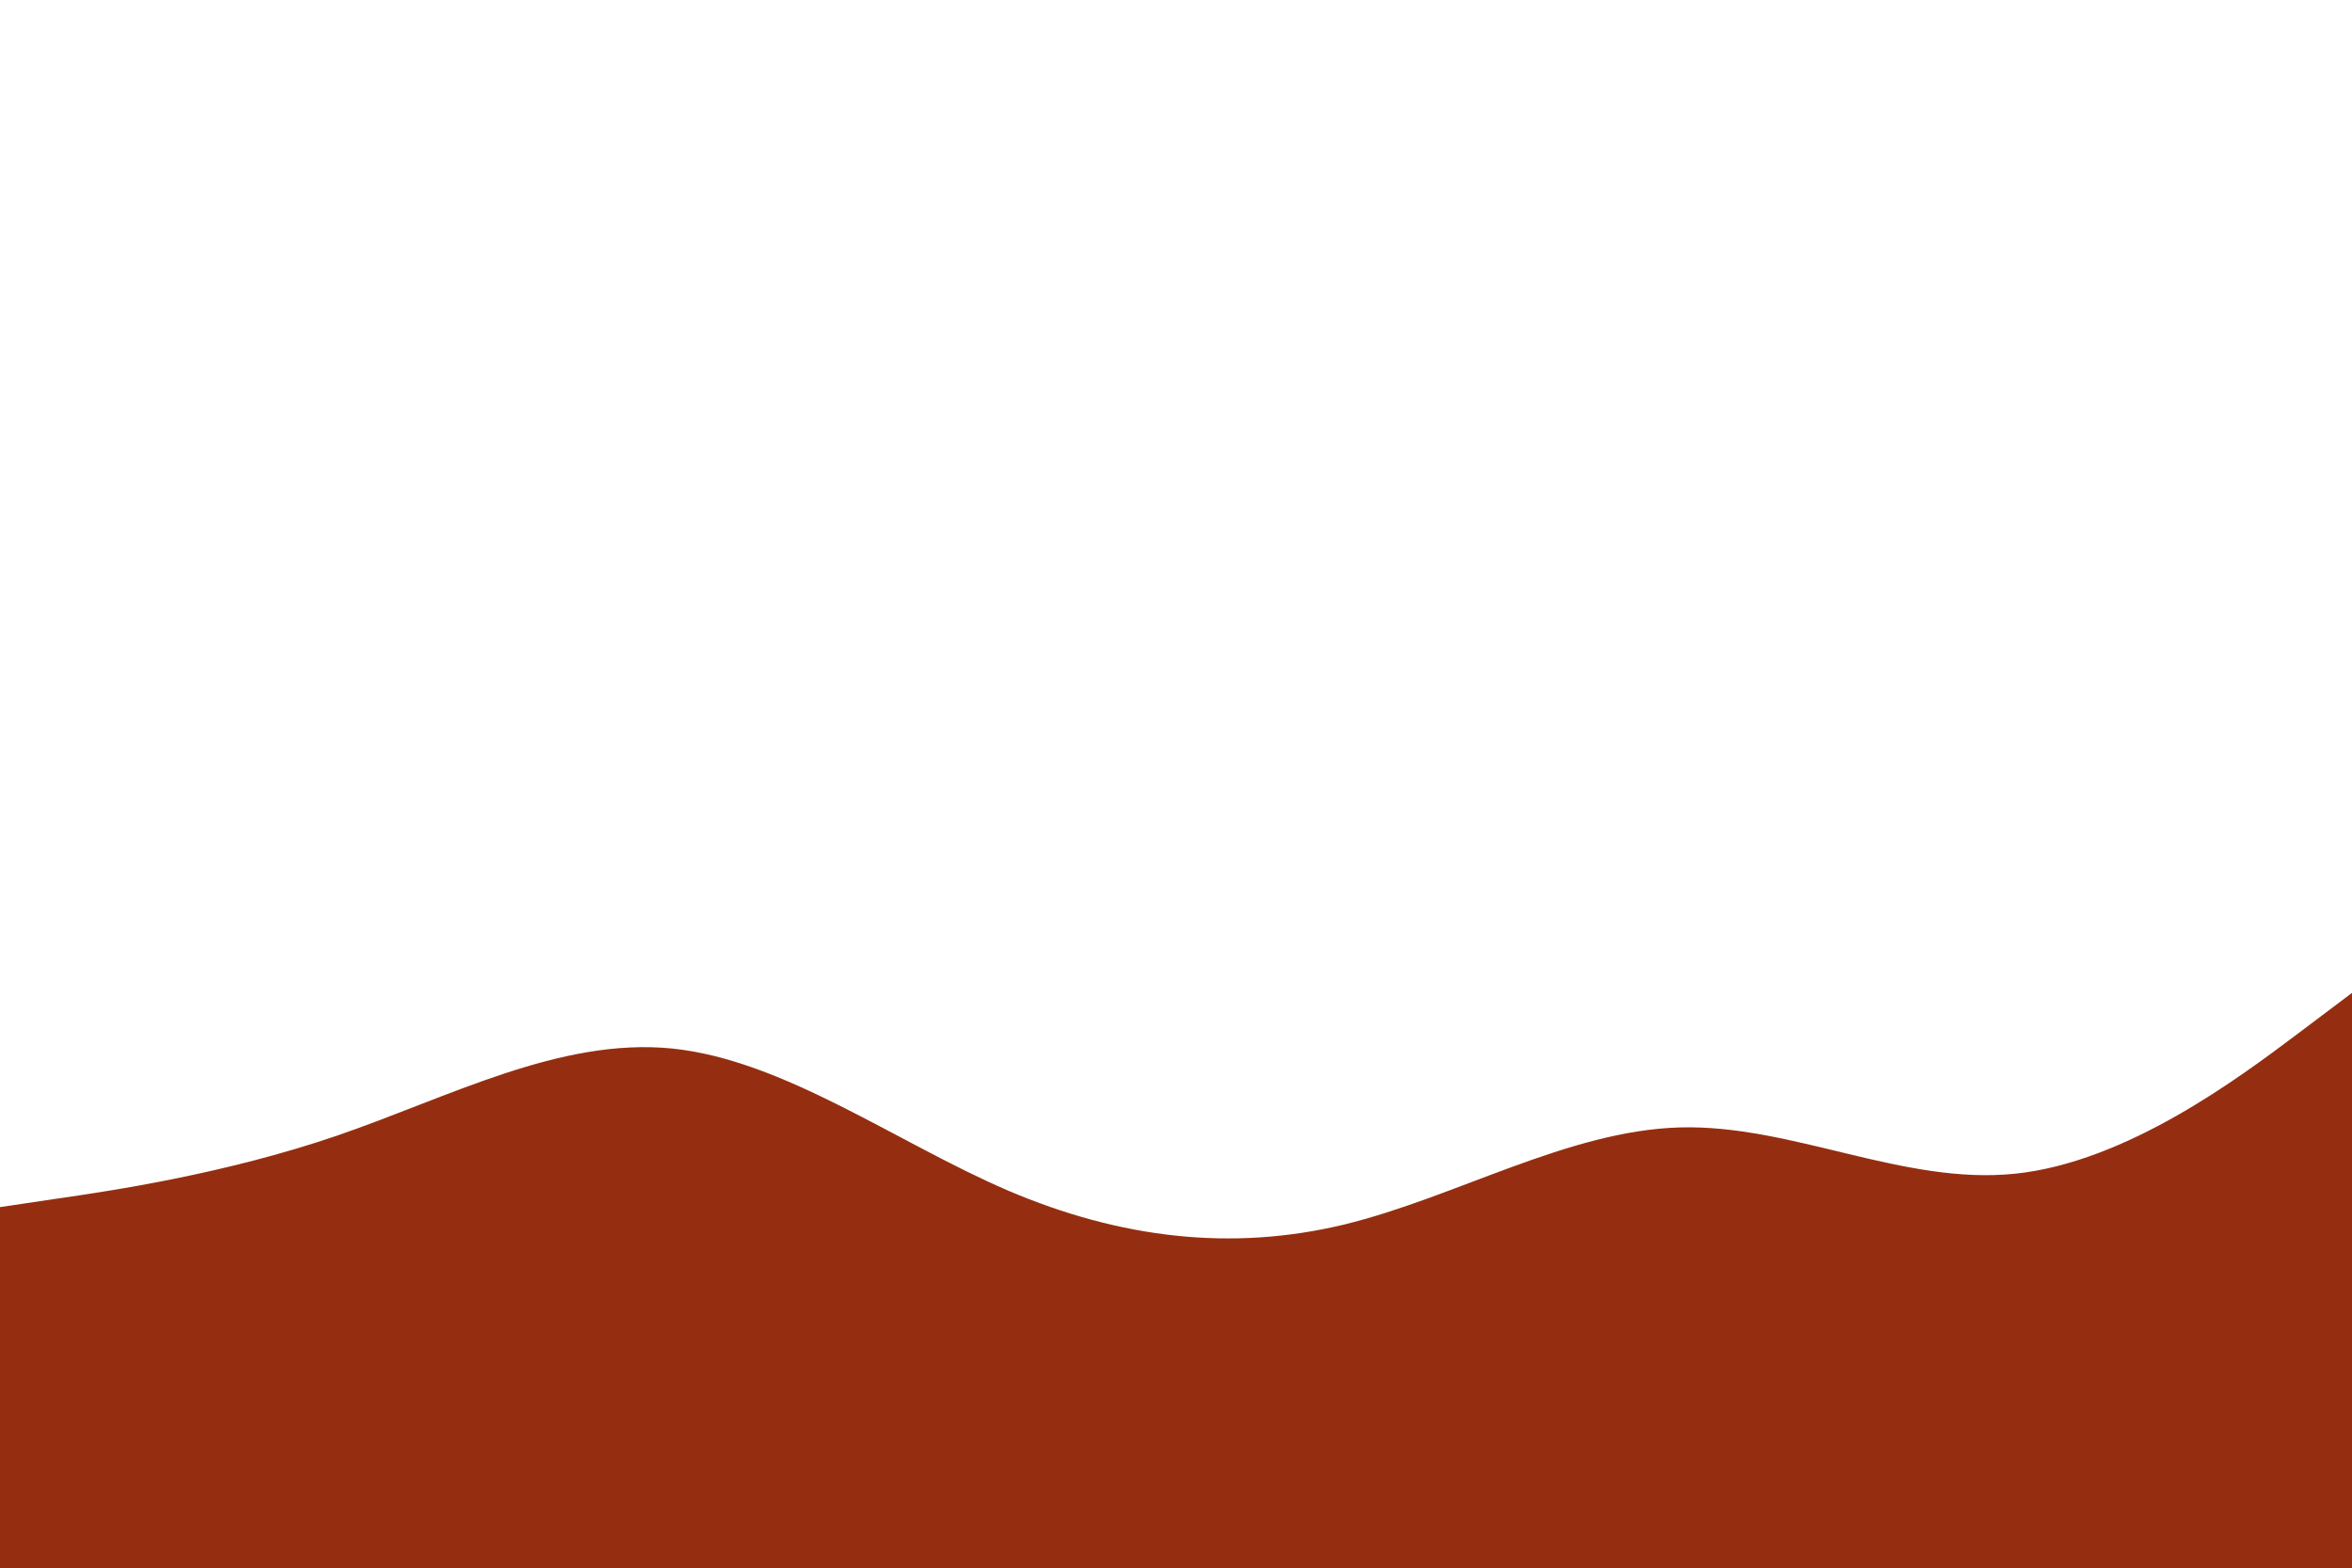
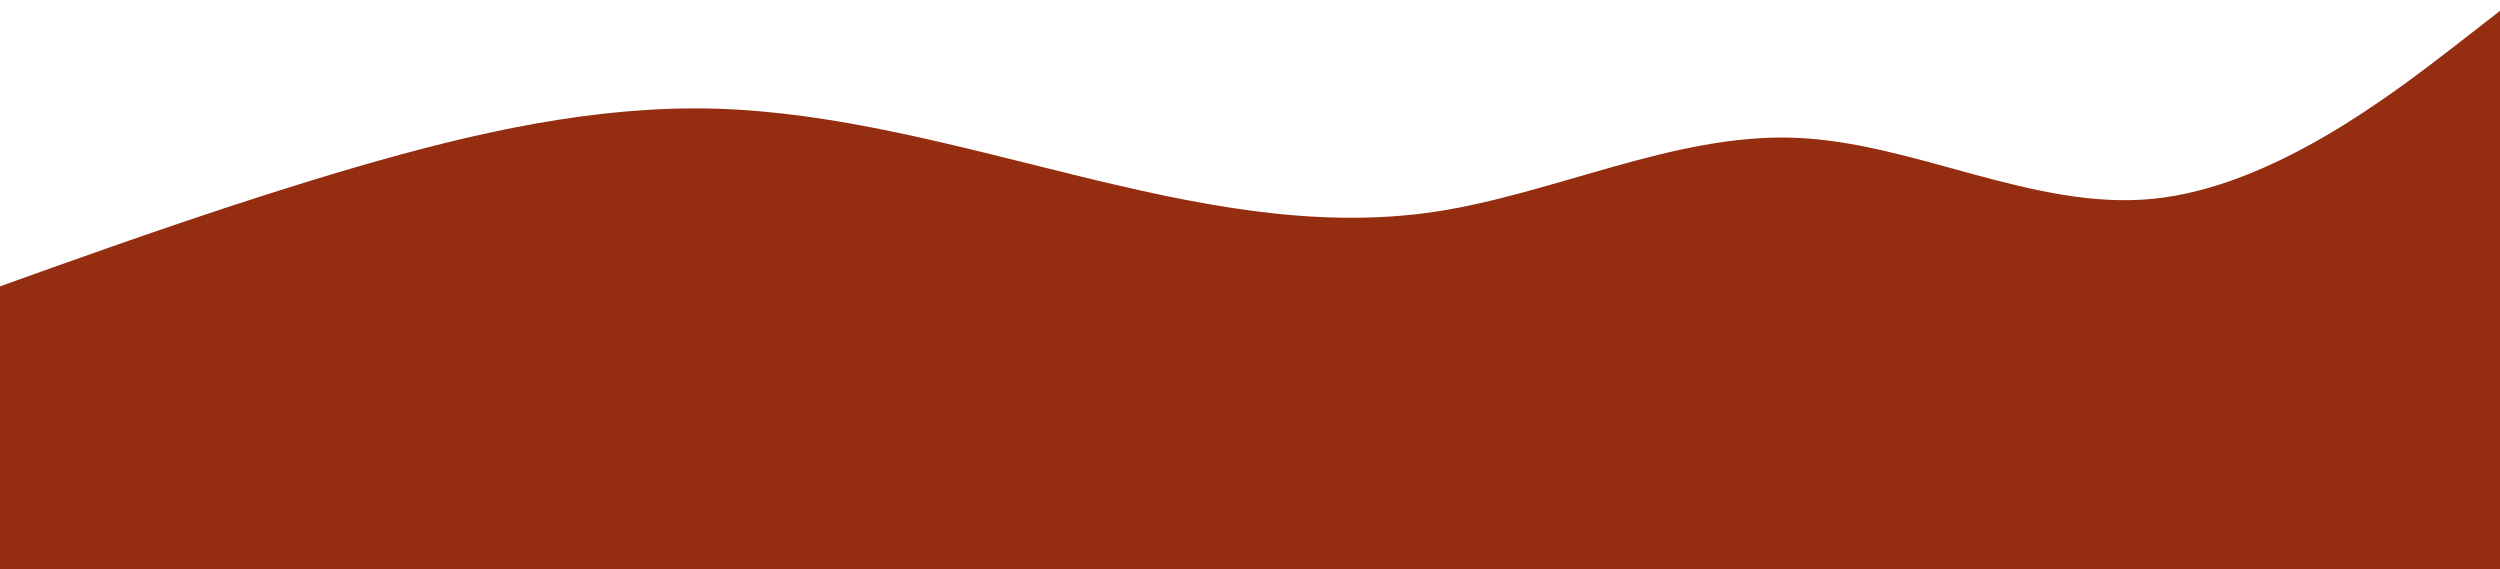
- <svg xmlns="http://www.w3.org/2000/svg" id="visual" viewBox="0 0 900 600" width="900" height="600" version="1.1">
-   <path d="M0 462L21.5 458.8C43 455.7 86 449.3 128.8 434.7C171.7 420 214.3 397 257.2 401.3C300 405.7 343 437.3 385.8 455.7C428.7 474 471.3 479 514.2 468.7C557 458.3 600 432.7 642.8 431.5C685.7 430.3 728.3 453.7 771.2 449.2C814 444.7 857 412.3 878.5 396.2L900 380L900 601L878.5 601C857 601 814 601 771.2 601C728.3 601 685.7 601 642.8 601C600 601 557 601 514.2 601C471.3 601 428.7 601 385.8 601C343 601 300 601 257.2 601C214.3 601 171.7 601 128.8 601C86 601 43 601 21.5 601L0 601Z" fill="#952E10" stroke-linecap="round" stroke-linejoin="miter" />
+ <svg xmlns="http://www.w3.org/2000/svg" id="visual" viewBox="2 396 893 203" width="893" height="203" version="1.1">
+   <path d="M0 499L21.5 491.3C43 483.7 86 468.3 128.8 455.8C171.7 443.3 214.3 433.7 257.2 434.8C300 436 343 448 385.8 458.5C428.7 469 471.3 478 514.2 471.7C557 465.3 600 443.7 642.8 445.2C685.7 446.7 728.3 471.3 771.2 467C814 462.7 857 429.3 878.5 412.7L900 396L900 601L878.5 601C857 601 814 601 771.2 601C728.3 601 685.7 601 642.8 601C600 601 557 601 514.2 601C471.3 601 428.7 601 385.8 601C343 601 300 601 257.2 601C214.3 601 171.7 601 128.8 601C86 601 43 601 21.5 601L0 601Z" fill="#952E10" stroke-linecap="round" stroke-linejoin="miter" />
</svg>
